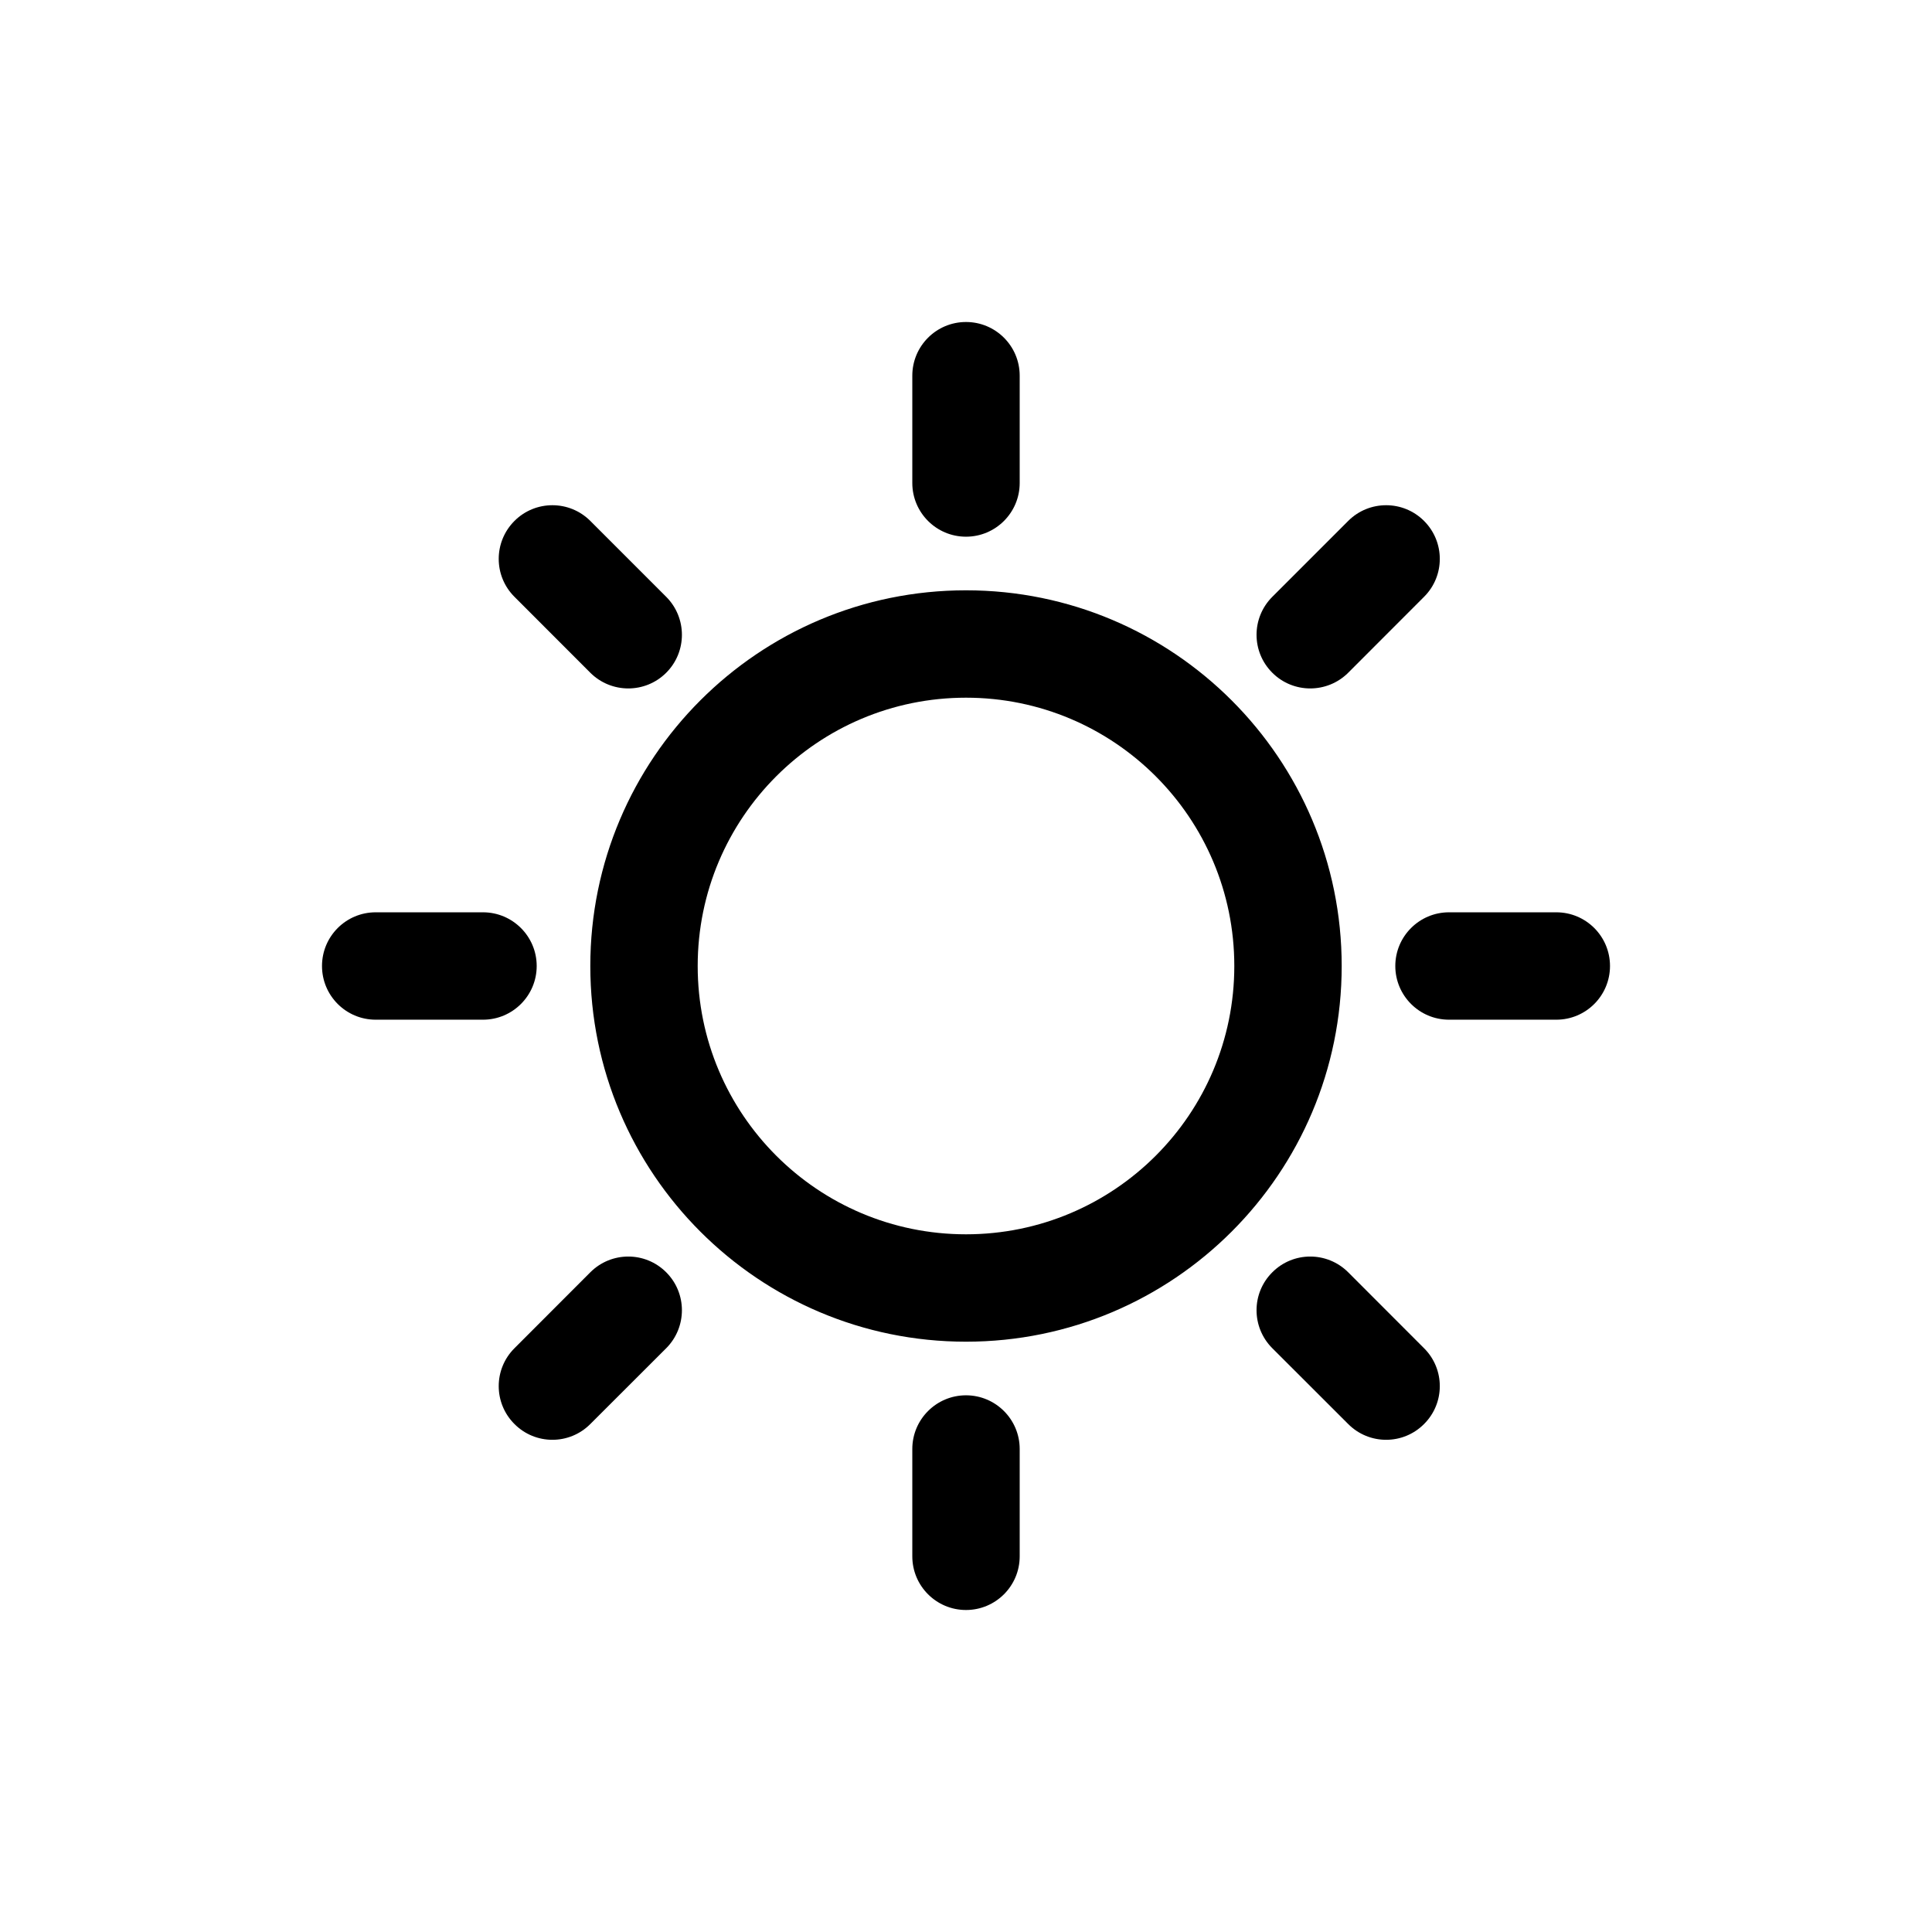
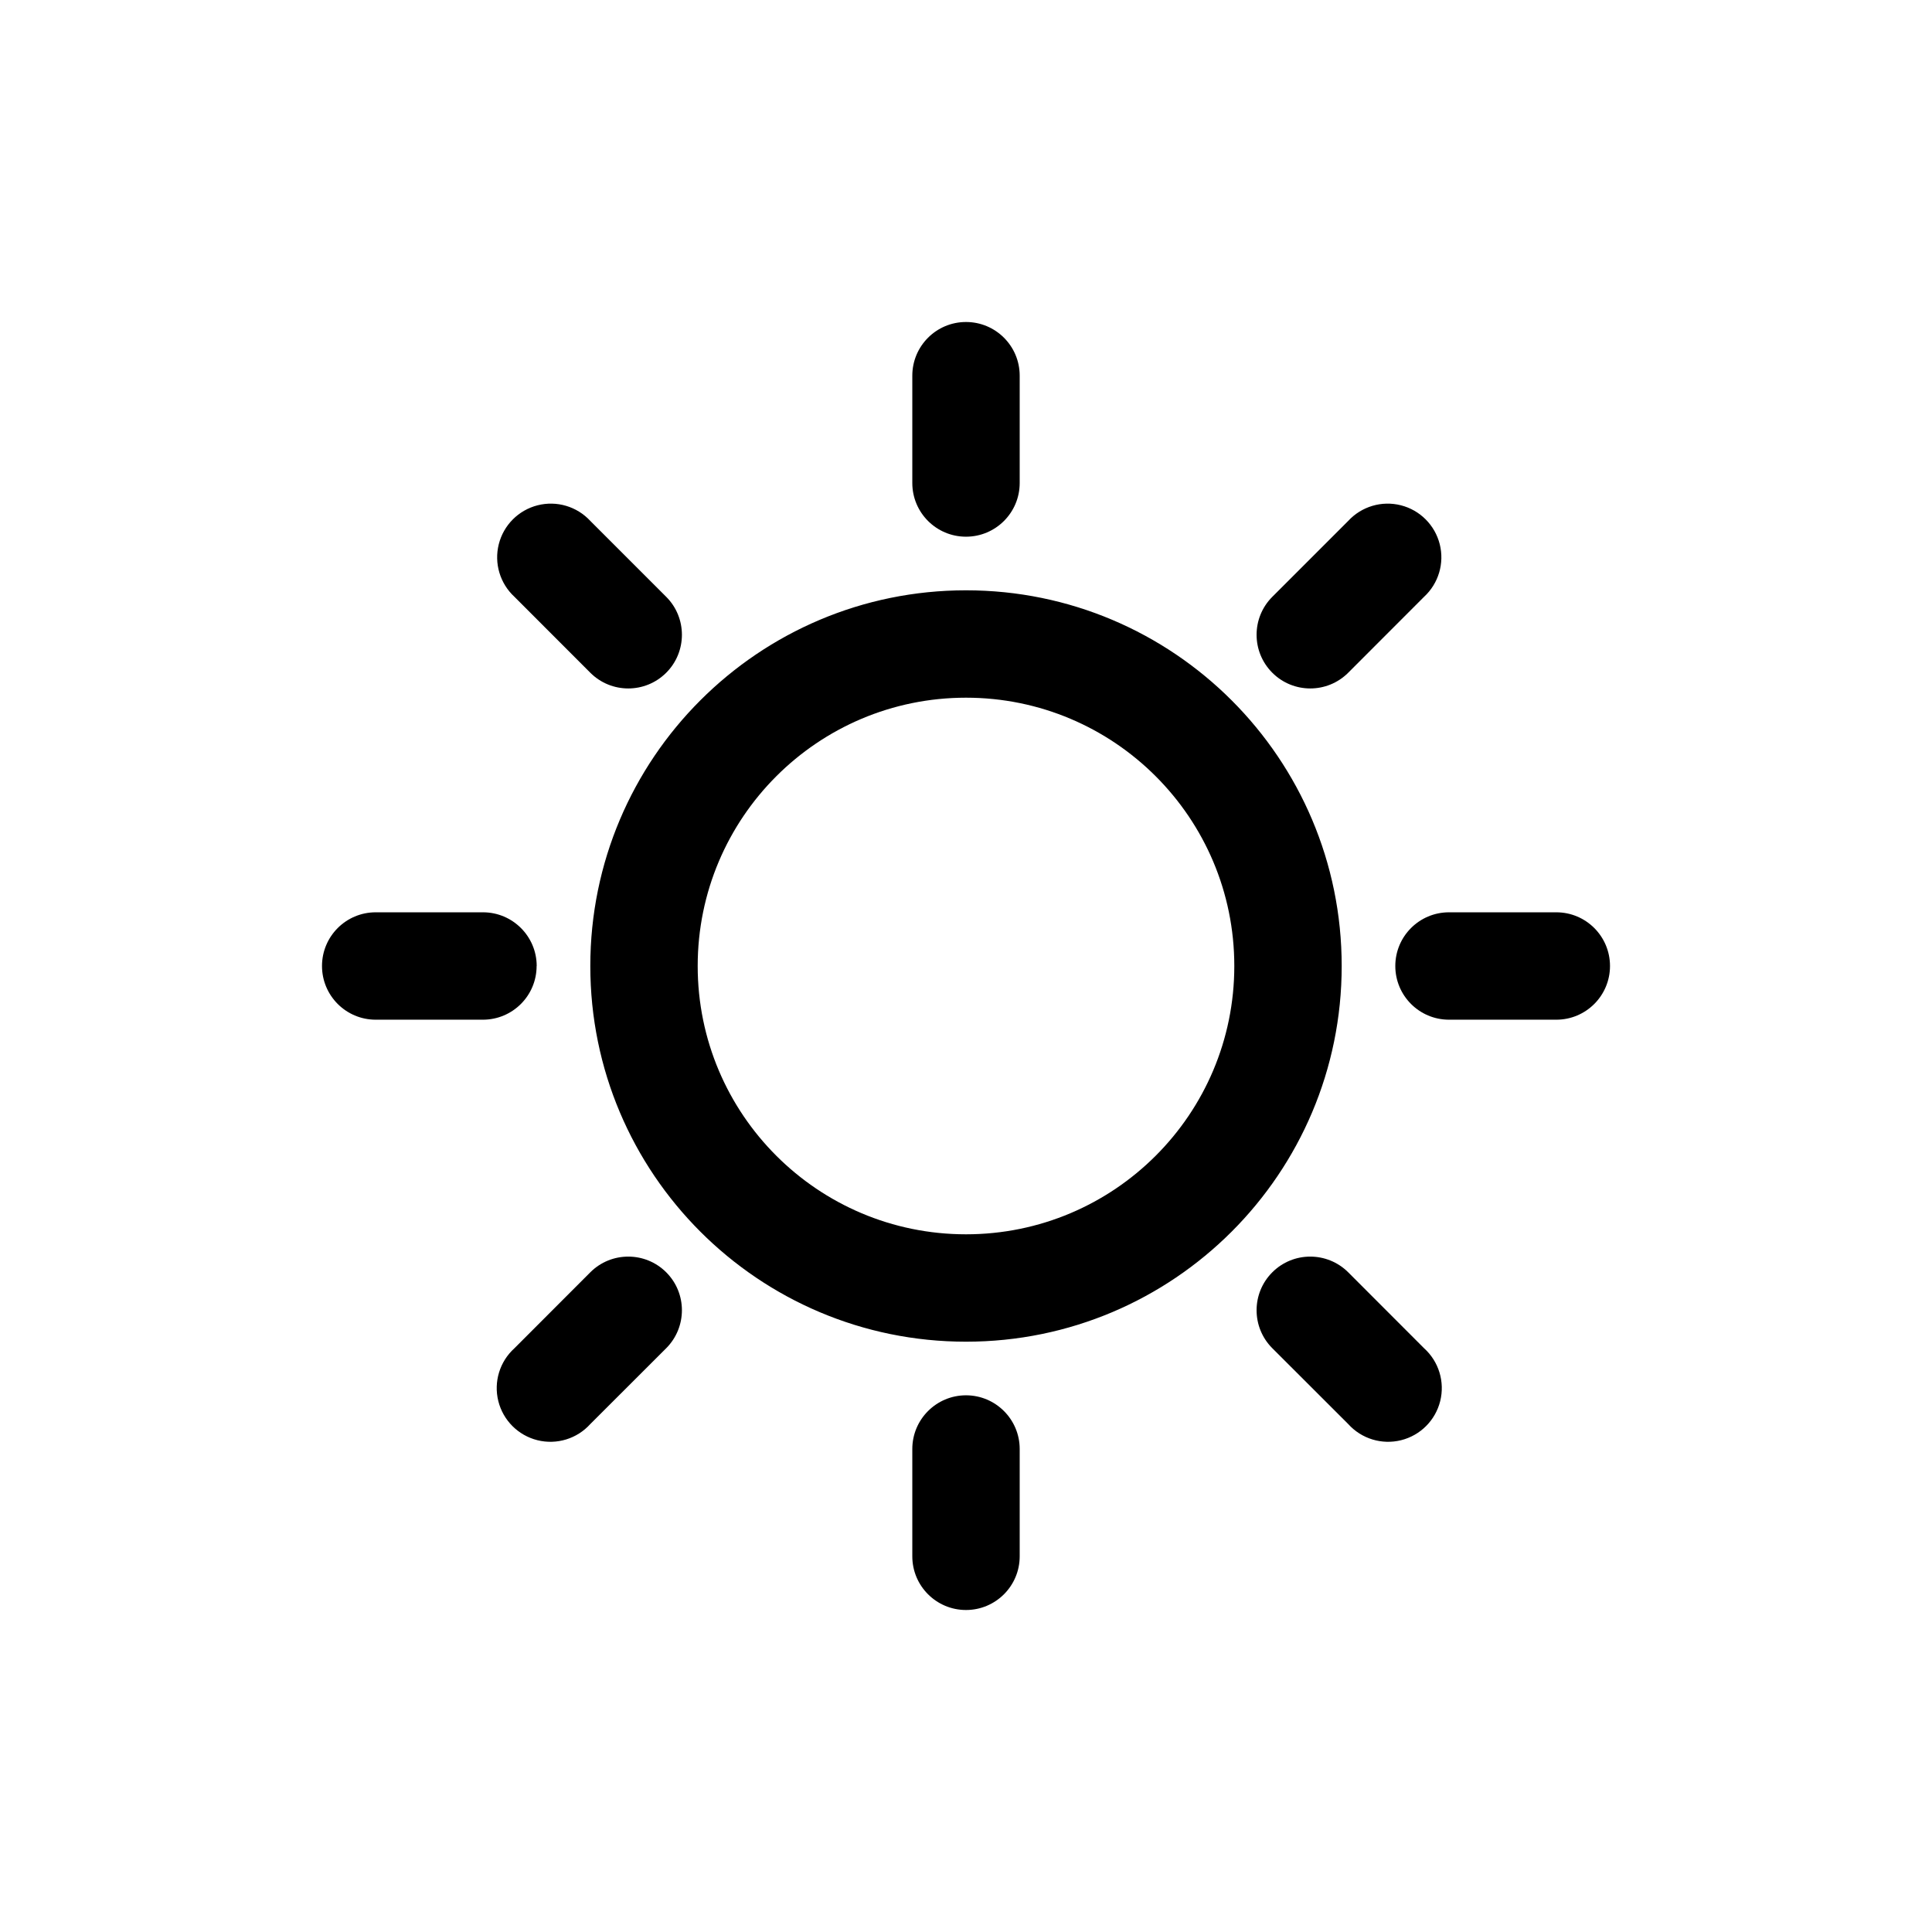
- <svg xmlns="http://www.w3.org/2000/svg" width="24px" height="24px" viewBox="0 0 24 24" version="1.1">
-   <g id="Icon/Weather/Sun" stroke="none" stroke-width="1" fill="none" fill-rule="evenodd">
-     <path d="M12,16.667 C9.423,16.667 7.333,14.577 7.333,12 C7.333,9.423 9.423,7.333 12,7.333 C14.577,7.333 16.667,9.423 16.667,12 C16.667,14.577 14.577,16.667 12,16.667 Z M12,15.333 C13.841,15.333 15.333,13.841 15.333,12 C15.333,10.159 13.841,8.667 12,8.667 C10.159,8.667 8.667,10.159 8.667,12 C8.667,13.841 10.159,15.333 12,15.333 Z M12,4 C12.368,4 12.667,4.298 12.667,4.667 L12.667,6 C12.667,6.368 12.368,6.667 12,6.667 C11.632,6.667 11.333,6.368 11.333,6 L11.333,4.667 C11.333,4.298 11.632,4 12,4 Z M12,17.333 C12.368,17.333 12.667,17.632 12.667,18 L12.667,19.333 C12.667,19.702 12.368,20 12,20 C11.632,20 11.333,19.702 11.333,19.333 L11.333,18 C11.333,17.632 11.632,17.333 12,17.333 Z M15.805,15.805 C16.065,15.544 16.487,15.544 16.748,15.805 L17.69,16.748 C17.951,17.008 17.951,17.43 17.69,17.69 C17.43,17.951 17.008,17.951 16.748,17.69 L15.805,16.748 C15.544,16.487 15.544,16.065 15.805,15.805 Z M8.276,15.805 C8.536,16.065 8.536,16.487 8.276,16.748 L7.333,17.69 C7.073,17.951 6.651,17.951 6.391,17.69 C6.13,17.43 6.13,17.008 6.391,16.748 L7.333,15.805 C7.594,15.544 8.016,15.544 8.276,15.805 Z M6.667,12 C6.667,12.368 6.368,12.667 6,12.667 L4.667,12.667 C4.298,12.667 4,12.368 4,12 C4,11.632 4.298,11.333 4.667,11.333 L6,11.333 C6.368,11.333 6.667,11.632 6.667,12 Z M15.805,8.357 C15.544,8.097 15.544,7.675 15.805,7.414 L16.748,6.471 C17.008,6.211 17.43,6.211 17.69,6.471 C17.951,6.732 17.951,7.154 17.69,7.414 L16.748,8.357 C16.487,8.617 16.065,8.617 15.805,8.357 Z M8.276,8.357 C8.016,8.617 7.594,8.617 7.333,8.357 L6.391,7.414 C6.13,7.154 6.13,6.732 6.391,6.471 C6.651,6.211 7.073,6.211 7.333,6.471 L8.276,7.414 C8.536,7.675 8.536,8.097 8.276,8.357 Z M20,12 C20,12.368 19.702,12.667 19.333,12.667 L18,12.667 C17.632,12.667 17.333,12.368 17.333,12 C17.333,11.632 17.632,11.333 18,11.333 L19.333,11.333 C19.702,11.333 20,11.632 20,12 Z" id="Combined-Shape" fill="#000000" />
+ <svg class="ucla-icon sun" width="24" height="24" viewBox="0 0 24 24" aria-labelledby="icon-sun" role="img">
+   <g fill="none" fill-rule="evenodd">
+     <path d="M12 16.667a4.667 4.667 0 1 1 0-9.334 4.667 4.667 0 0 1 0 9.334zm0-1.334a3.333 3.333 0 1 0 0-6.666 3.333 3.333 0 0 0 0 6.666zM12 4c.368 0 .667.298.667.667V6a.667.667 0 0 1-1.334 0V4.667c0-.369.299-.667.667-.667zm0 13.333c.368 0 .667.299.667.667v1.333a.667.667 0 0 1-1.334 0V18c0-.368.299-.667.667-.667zm3.805-1.528c.26-.26.682-.26.943 0l.942.943a.667.667 0 1 1-.942.942l-.943-.942a.667.667 0 0 1 0-.943zm-7.529 0c.26.26.26.682 0 .943l-.943.942a.667.667 0 1 1-.942-.942l.942-.943c.26-.26.683-.26.943 0zM6.666 12a.667.667 0 0 1-.666.667H4.667a.667.667 0 0 1 0-1.334H6c.368 0 .667.299.667.667zm9.139-3.643a.667.667 0 0 1 0-.943l.943-.943a.667.667 0 1 1 .942.943l-.942.943a.667.667 0 0 1-.943 0zm-7.529 0a.667.667 0 0 1-.943 0l-.942-.943a.667.667 0 1 1 .942-.943l.943.943c.26.26.26.683 0 .943zM20 12a.667.667 0 0 1-.667.667H18a.667.667 0 0 1 0-1.334h1.333c.369 0 .667.299.667.667z" id="Combined-Shape" fill="#000" />
  </g>
</svg>
